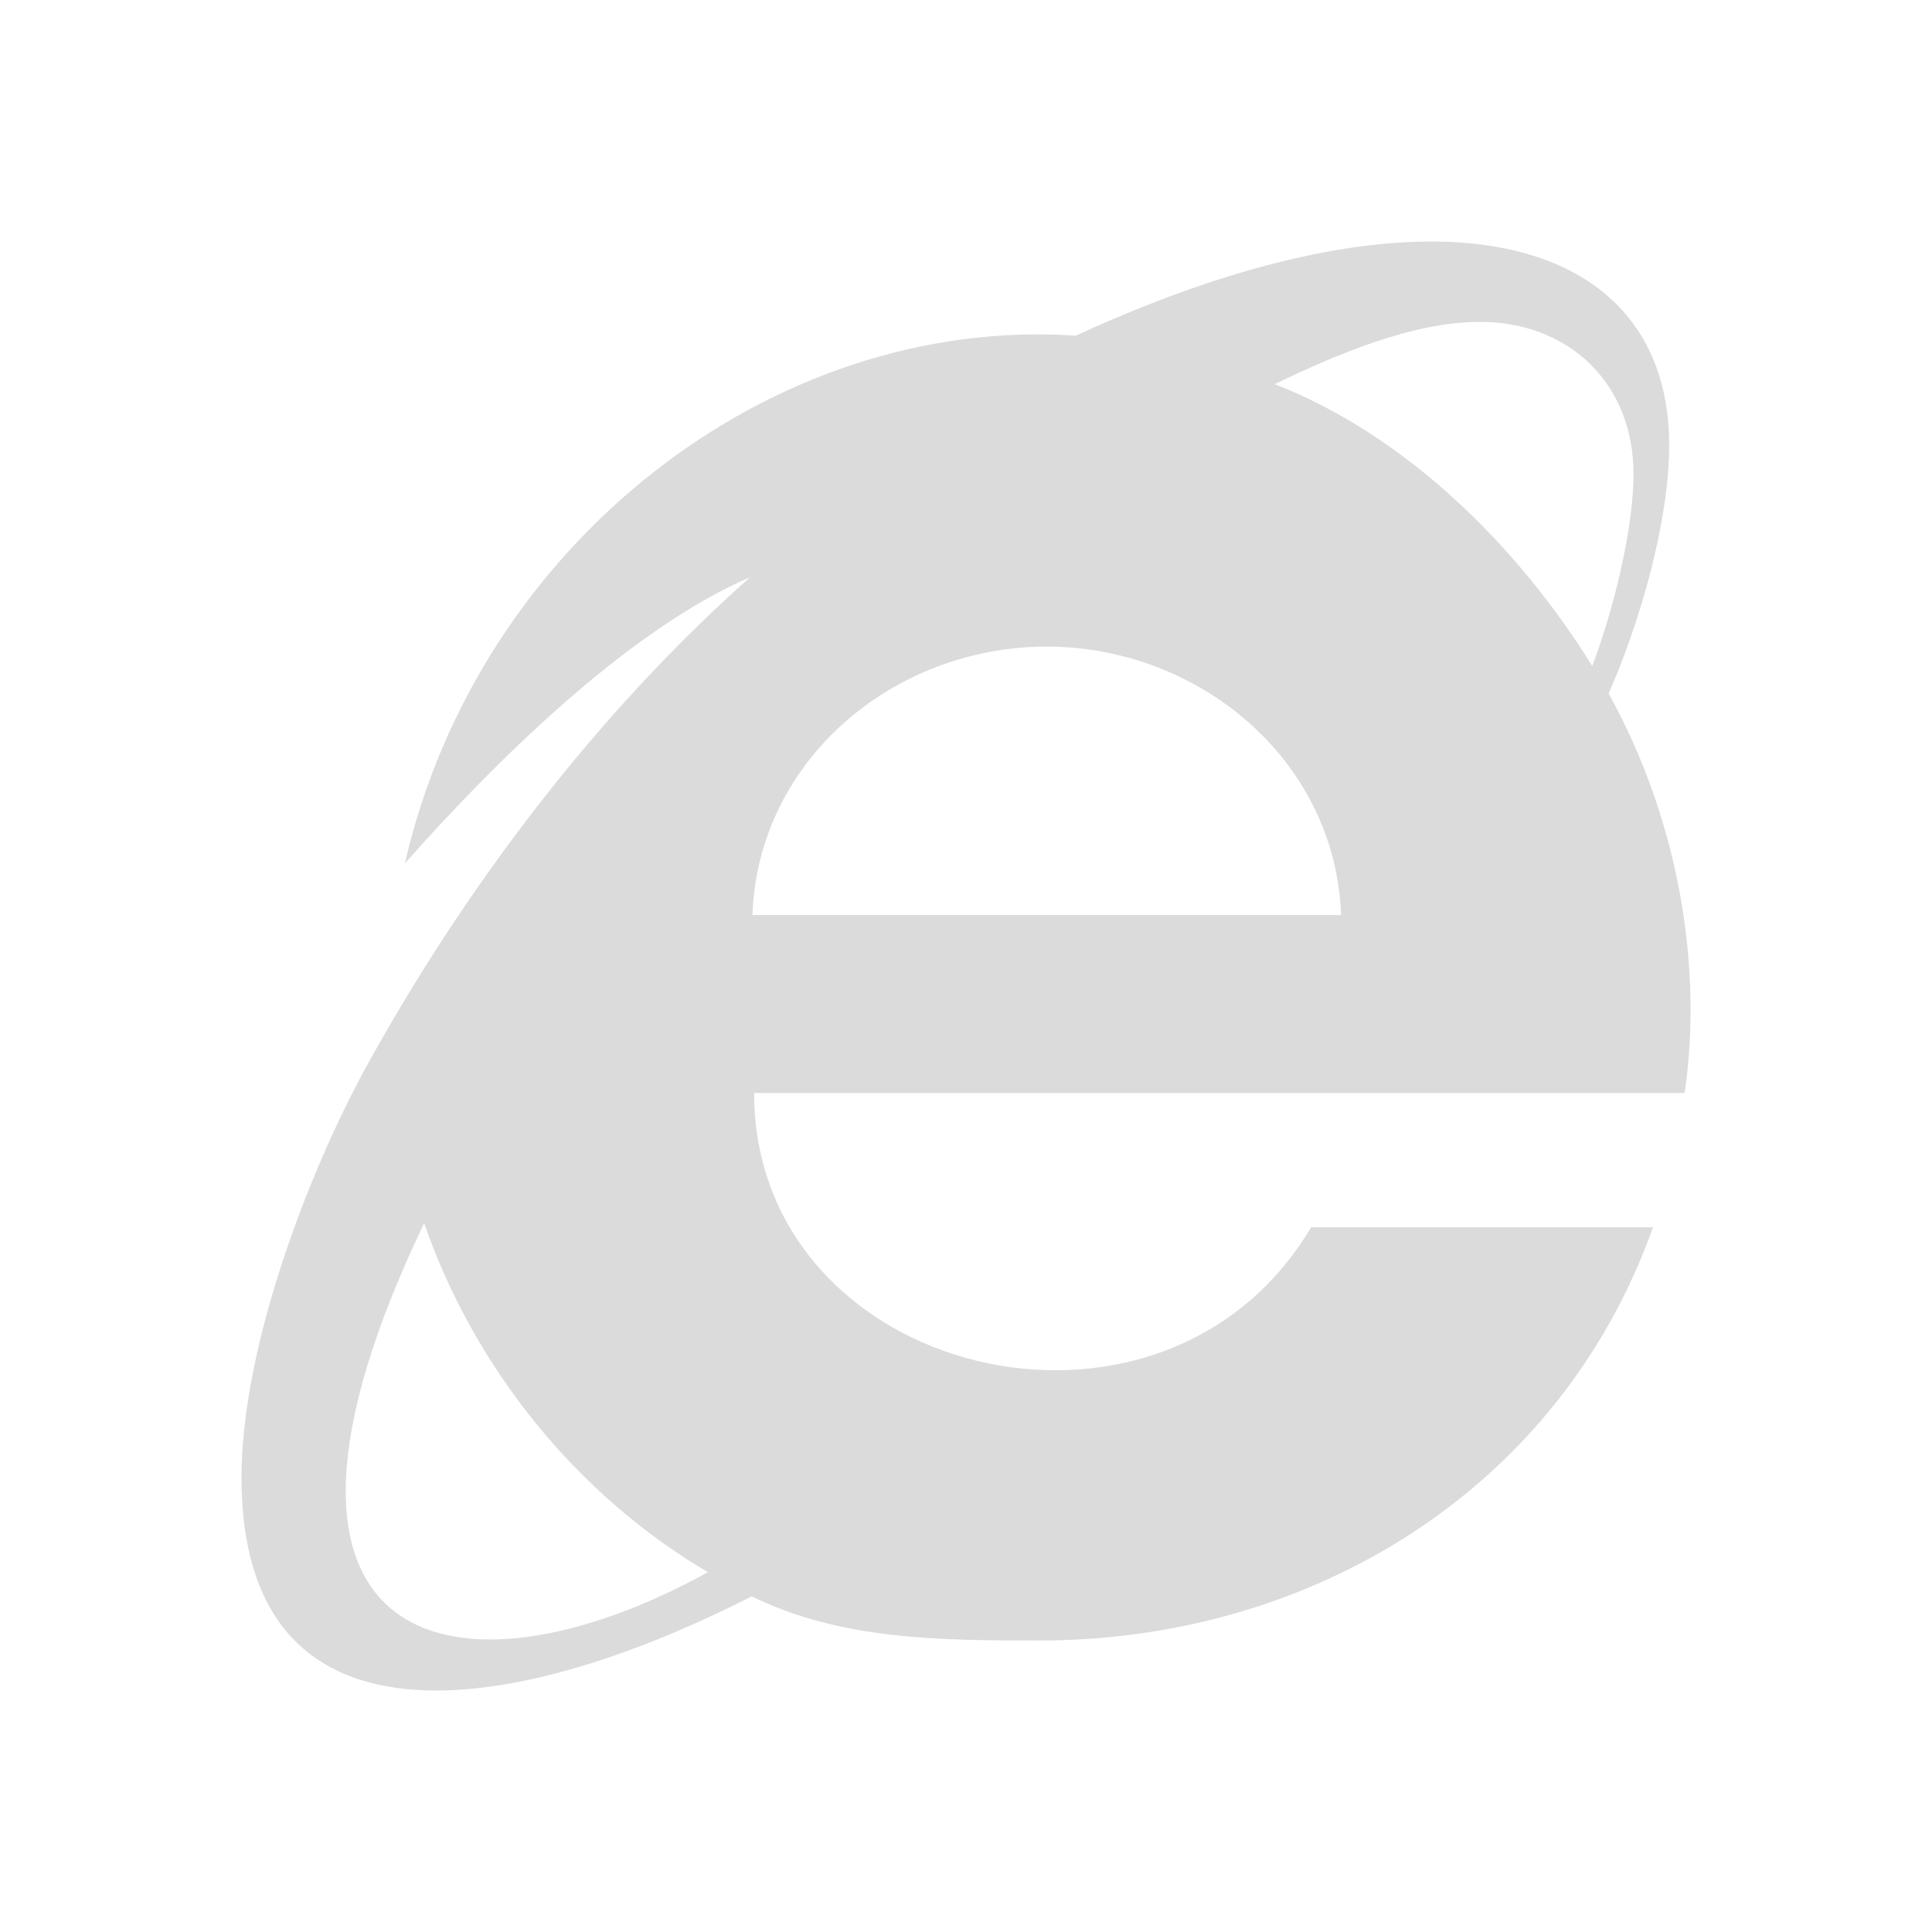
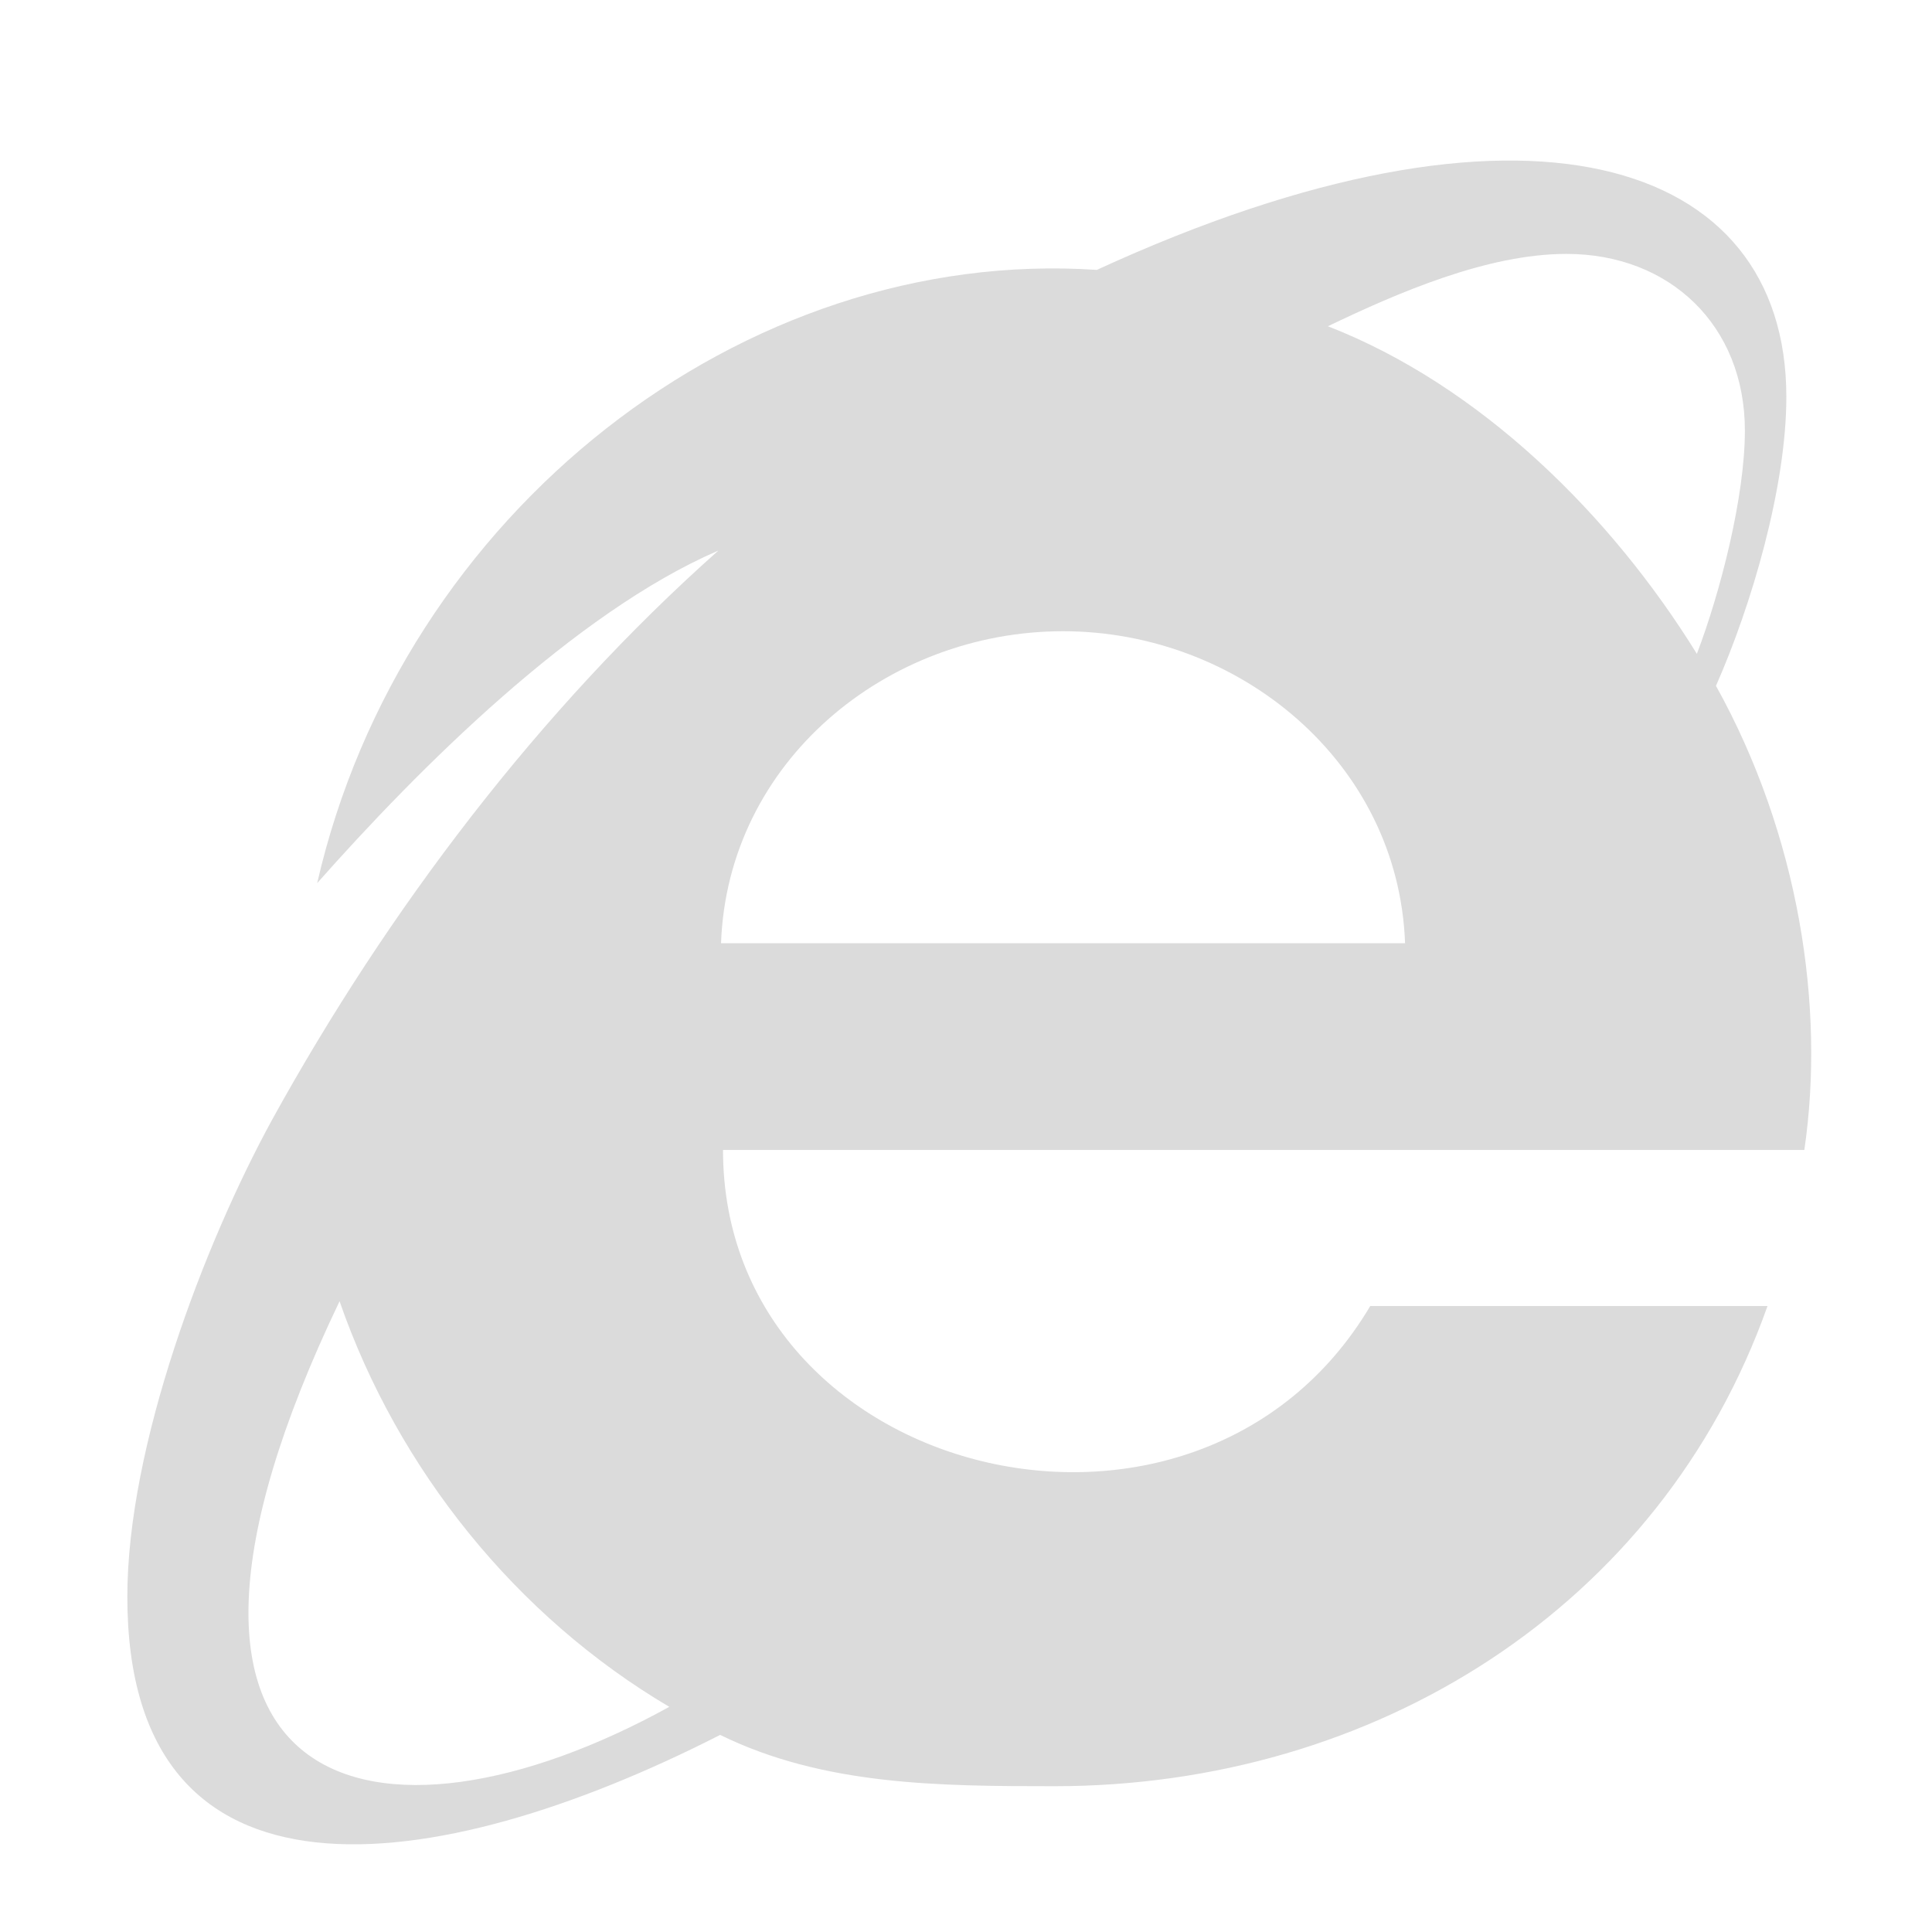
- <svg xmlns="http://www.w3.org/2000/svg" t="1618551464721" class="icon" viewBox="0 0 1024 1024" version="1.1" p-id="3272" width="200" height="200">
-   <defs>
-     <style type="text/css" />
+ <svg xmlns="http://www.w3.org/2000/svg" t="1618551464721" class="icon" viewBox="0 0 81.92 81.92" version="1.1" p-id="3272" width="16" height="16" id="svg8">
+   <defs id="defs4">
+     <style type="text/css" id="style2" />
  </defs>
-   <path d="M852.6 367.6c16.3-36.9 32.1-90.7 32.1-131.8 0-109.1-119.5-147.6-314.5-57.9-161.4-10.8-316.8 110.5-355.6 279.7 46.3-52.3 117.4-123.4 183-151.7C316.1 378.3 246.7 470 194 565.6c-31.1 56.9-66 148.8-66 217.5 0 147.9 139.3 129.8 270.4 63 47.1 23.1 99.8 23.4 152.5 23.4 145.7 0 276.4-81.4 325.2-219H694.9c-78.8 132.9-295.2 79.5-295.2-71.2h493.2c9.6-65.4-2.5-143.6-40.3-211.7zM224.8 648.3c26.6 76.7 80.6 143.8 150.4 185-133.1 73.4-259.9 43.6-150.4-185z m174-163.3c3-82.7 75.4-142.3 156-142.3 80.1 0 153 59.6 156 142.3h-312z m276.8-281.4c32.1-15.4 72.8-33 108.8-33 47.1 0 81.4 32.6 81.4 80.6 0 30-11.1 73.5-21.9 101.8-39.3-63.5-98.9-122.4-168.3-149.4z" p-id="3273" fill="#dbdbdb" />
+   <path d="m 72.76,29.08 c 1.515,-3.43 2.984,-8.432 2.984,-12.253 0,-10.142 -11.109,-13.721 -29.237,-5.383 C 31.503,10.44 17.056,21.717 13.449,37.446 17.753,32.584 24.363,25.975 30.462,23.344 22.885,30.074 16.433,38.599 11.534,47.486 8.643,52.776 5.399,61.319 5.399,67.706 c 0,13.749 12.95,12.067 25.137,5.857 4.379,2.147 9.278,2.175 14.177,2.175 13.545,0 25.695,-7.567 30.232,-20.359 H 58.1 C 50.774,67.734 30.657,62.77 30.657,48.76 h 45.85 C 77.399,42.68 76.274,35.41 72.76,29.08 Z M 14.398,55.175 c 2.473,7.13 7.493,13.368 13.982,17.198 C 16.006,79.196 4.218,76.426 14.398,55.175 Z M 30.573,39.994 C 30.852,32.306 37.583,26.765 45.075,26.765 c 7.446,0 14.223,5.541 14.502,13.229 z M 56.305,13.834 c 2.984,-1.432 6.768,-3.068 10.114,-3.068 4.379,0 7.567,3.031 7.567,7.493 0,2.789 -1.032,6.833 -2.036,9.464 C 68.298,21.819 62.757,16.344 56.305,13.834 Z" p-id="3273" fill="#dbdbdb" id="path6" style="stroke-width:0.093" />
</svg>
